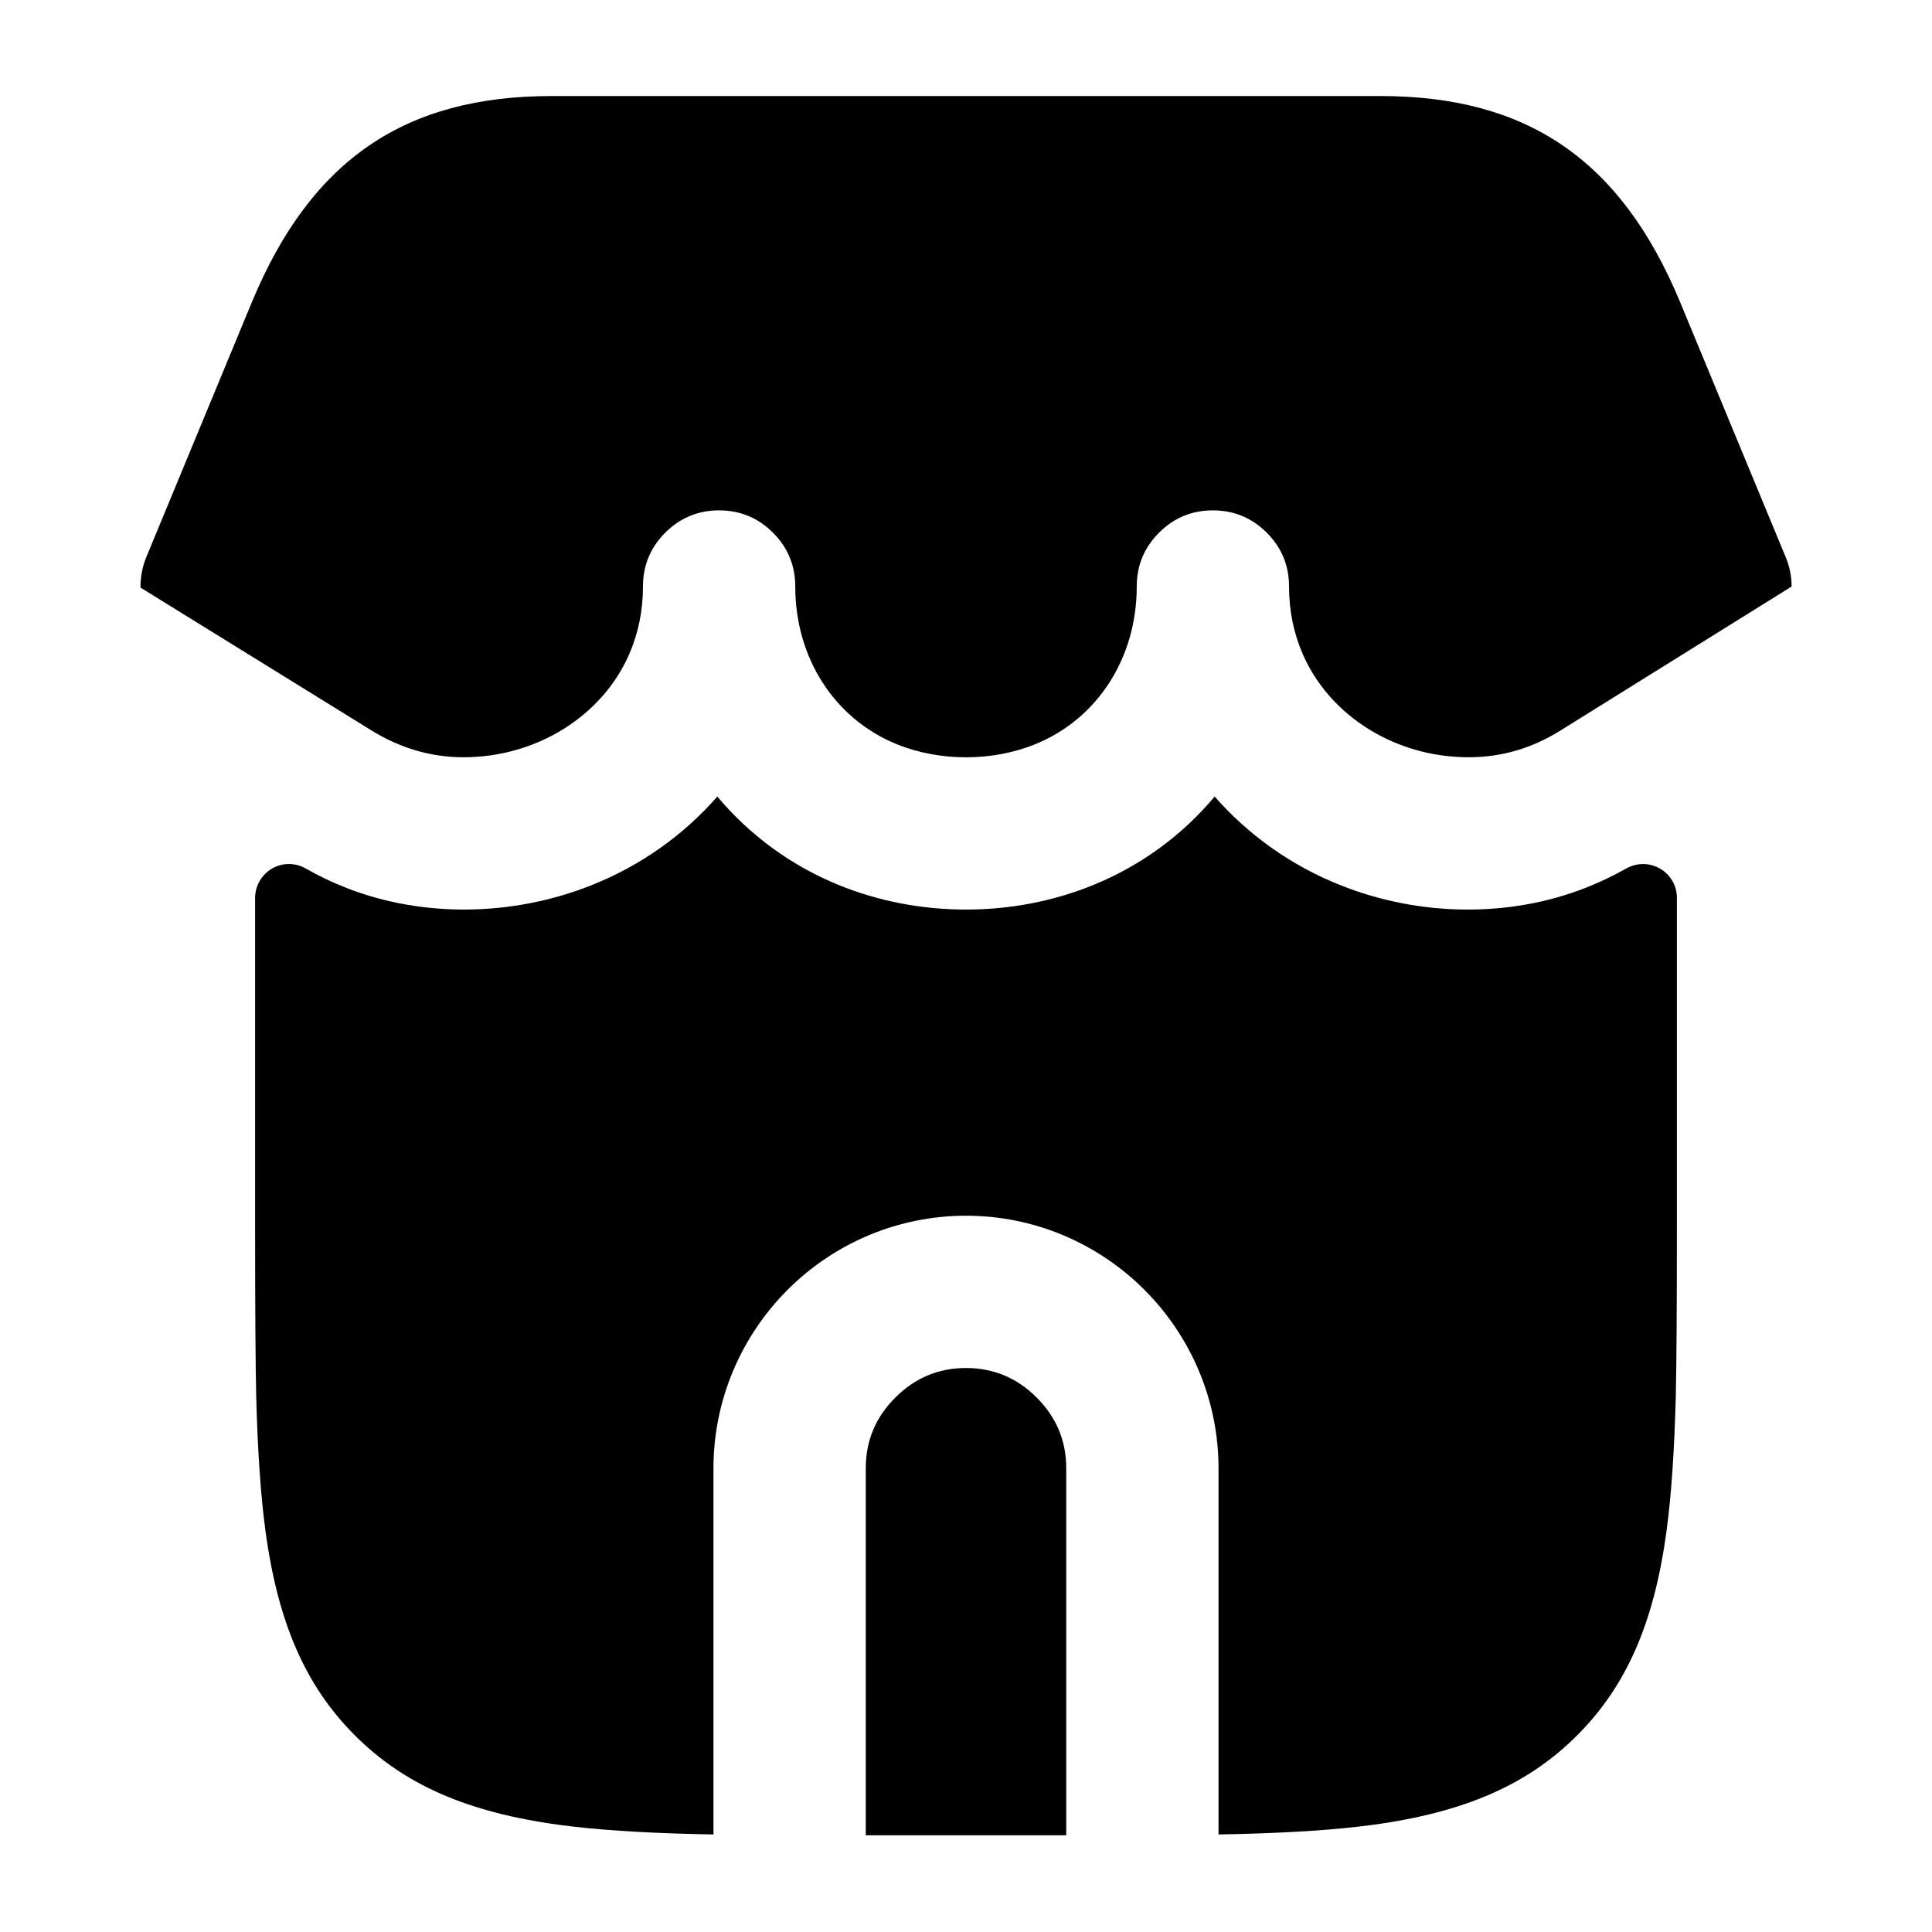
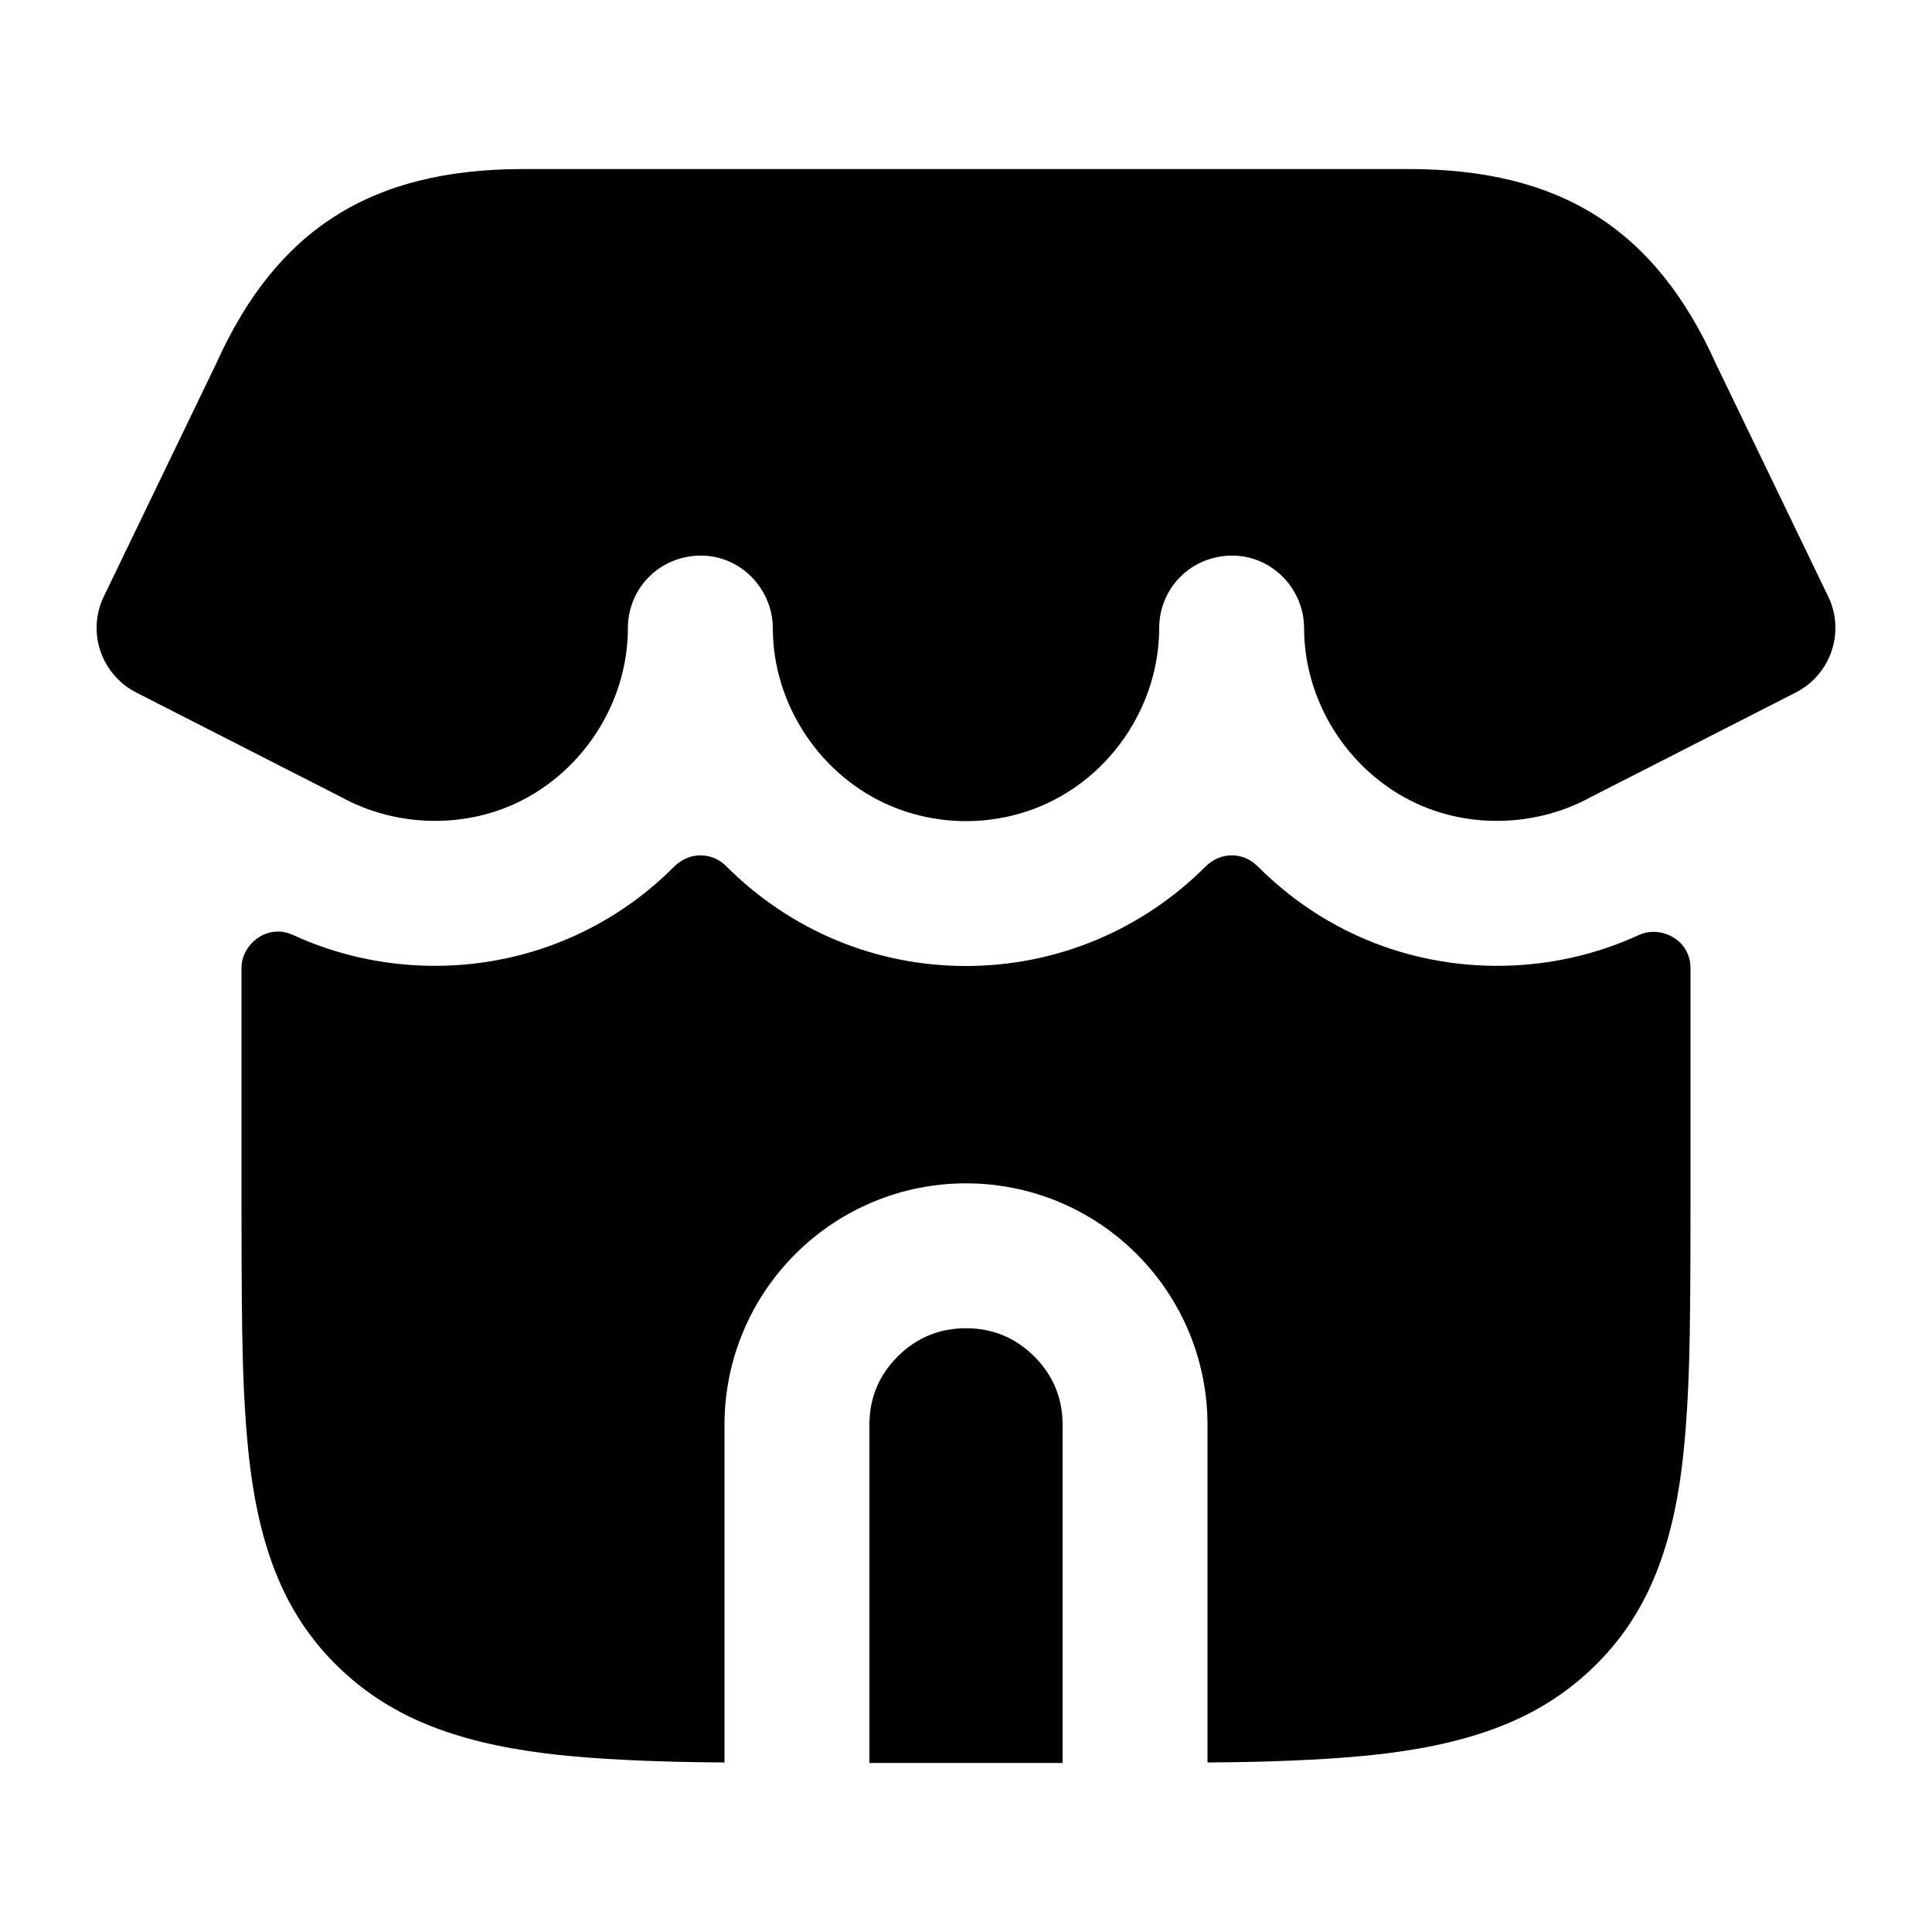
<svg viewBox="0 0 24 24" fill="none">
-   <path d="M4.298 11.028C5.251 11.403 6.37 11.384 7.341 10.999C7.954 10.757 8.49 10.376 8.911 9.895C9.314 10.376 9.83 10.755 10.424 10.996C11.416 11.4 12.584 11.4 13.576 10.996C14.17 10.755 14.686 10.376 15.089 9.895C15.51 10.376 16.046 10.757 16.659 10.999C17.629 11.384 18.745 11.404 19.702 11.027Q19.959 10.926 20.205 10.787C20.407 10.674 20.663 10.745 20.778 10.948Q20.831 11.043 20.831 11.154L20.831 15.281Q20.831 16.746 20.817 17.353Q20.791 18.358 20.703 19.013C20.548 20.168 20.2 20.949 19.591 21.558C18.982 22.167 18.2 22.514 17.045 22.67C16.609 22.729 16.056 22.766 15.387 22.783C15.313 22.785 15.23 22.787 15.137 22.788L15.137 18.238C15.137 17.407 14.805 16.612 14.216 16.022C13.626 15.433 12.833 15.102 12 15.102C11.167 15.102 10.374 15.433 9.784 16.022C9.195 16.612 8.863 17.407 8.863 18.238L8.863 22.788C8.77 22.787 8.687 22.785 8.613 22.783C7.944 22.766 7.391 22.729 6.955 22.67C5.8 22.514 5.018 22.167 4.409 21.558C3.8 20.949 3.453 20.168 3.297 19.013Q3.209 18.358 3.183 17.353Q3.169 16.746 3.169 15.281L3.169 11.154C3.169 10.923 3.357 10.733 3.589 10.733Q3.7 10.733 3.796 10.788Q4.041 10.927 4.298 11.028ZM6.853 1.193L17.147 1.193C18.96 1.193 20.13 1.975 20.868 3.746L22.184 6.924Q22.256 7.099 22.256 7.286L19.381 9.077C19.031 9.295 18.653 9.407 18.243 9.407C17.336 9.407 16.519 8.896 16.184 8.127Q16.013 7.734 16.013 7.286Q16.013 6.895 15.736 6.617Q15.458 6.34 15.067 6.34Q14.675 6.34 14.398 6.617Q14.121 6.895 14.121 7.286C14.121 8.176 13.631 8.931 12.862 9.244C12.329 9.462 11.671 9.462 11.138 9.244C10.369 8.931 9.879 8.176 9.879 7.286Q9.879 6.895 9.602 6.617Q9.325 6.34 8.933 6.34Q8.542 6.34 8.264 6.617Q7.987 6.895 7.987 7.286Q7.987 7.734 7.816 8.127C7.481 8.896 6.664 9.407 5.758 9.407C5.347 9.407 4.967 9.291 4.612 9.072L1.745 7.299Q1.745 7.099 1.816 6.924L3.131 3.748C3.87 1.974 5.04 1.193 6.853 1.193ZM12.878 17.361Q13.245 17.727 13.245 18.238L13.245 22.799L10.755 22.799L10.755 18.238Q10.755 17.727 11.122 17.361Q11.488 16.994 12 16.994Q12.512 16.994 12.878 17.361Z" fill="currentColor" />
+   <path d="M3.639 11.614C4.701 12.104 5.951 12.128 7.035 11.67Q7.789 11.351 8.37 10.77C8.569 10.57 8.849 10.589 9.018 10.757C9.823 11.563 10.881 12 12 12C13.119 12 14.181 11.558 14.97 10.77C15.169 10.57 15.449 10.589 15.618 10.757Q16.211 11.351 16.965 11.67C18.049 12.128 19.299 12.104 20.361 11.614C20.578 11.514 20.859 11.617 20.959 11.834Q21 11.924 21 12.022L21 15Q21 16.325 20.984 16.877Q20.959 17.793 20.869 18.395C20.71 19.459 20.356 20.19 19.742 20.76C19.139 21.32 18.369 21.637 17.226 21.781Q16.574 21.862 15.572 21.886Q15.346 21.891 15 21.894L15 17.7C15 16.901 14.684 16.142 14.121 15.579C13.558 15.016 12.799 14.7 12 14.7C11.201 14.7 10.442 15.016 9.879 15.579C9.316 16.142 9 16.901 9 17.7L9 21.894Q8.654 21.891 8.428 21.886Q7.426 21.862 6.774 21.781C5.631 21.637 4.861 21.32 4.258 20.76C3.644 20.19 3.29 19.459 3.131 18.395Q3.041 17.793 3.016 16.877Q3 16.325 3 15L3 12.022C3 11.784 3.211 11.572 3.45 11.572Q3.549 11.572 3.639 11.614ZM1.29 7.409L2.684 4.52C3.437 2.843 4.618 2.1 6.5 2.1L17.5 2.1C19.382 2.1 20.563 2.843 21.316 4.52L22.71 7.409Q22.8 7.594 22.8 7.8C22.8 8.138 22.61 8.448 22.309 8.602L19.749 9.908C19.121 10.25 18.333 10.294 17.666 10.012C16.796 9.644 16.201 8.759 16.2 7.804C16.2 7.438 15.975 7.106 15.644 6.969C15.314 6.831 14.917 6.91 14.664 7.164C14.495 7.332 14.4 7.561 14.4 7.8C14.399 8.761 13.804 9.644 12.934 10.012C12.341 10.263 11.659 10.263 11.066 10.012C10.195 9.643 9.6 8.757 9.6 7.8C9.6 7.442 9.375 7.106 9.044 6.969C8.714 6.831 8.317 6.91 8.064 7.164C7.895 7.332 7.8 7.561 7.8 7.8C7.8 8.757 7.205 9.643 6.334 10.012C5.667 10.294 4.879 10.25 4.251 9.908L1.691 8.602C1.39 8.448 1.2 8.138 1.2 7.8Q1.2 7.594 1.29 7.409ZM13.2 21.9L10.8 21.9L10.8 17.7Q10.8 17.203 11.151 16.851Q11.503 16.5 12 16.5Q12.497 16.5 12.849 16.851Q13.2 17.203 13.2 17.7Z" fill="currentColor" />
</svg>
